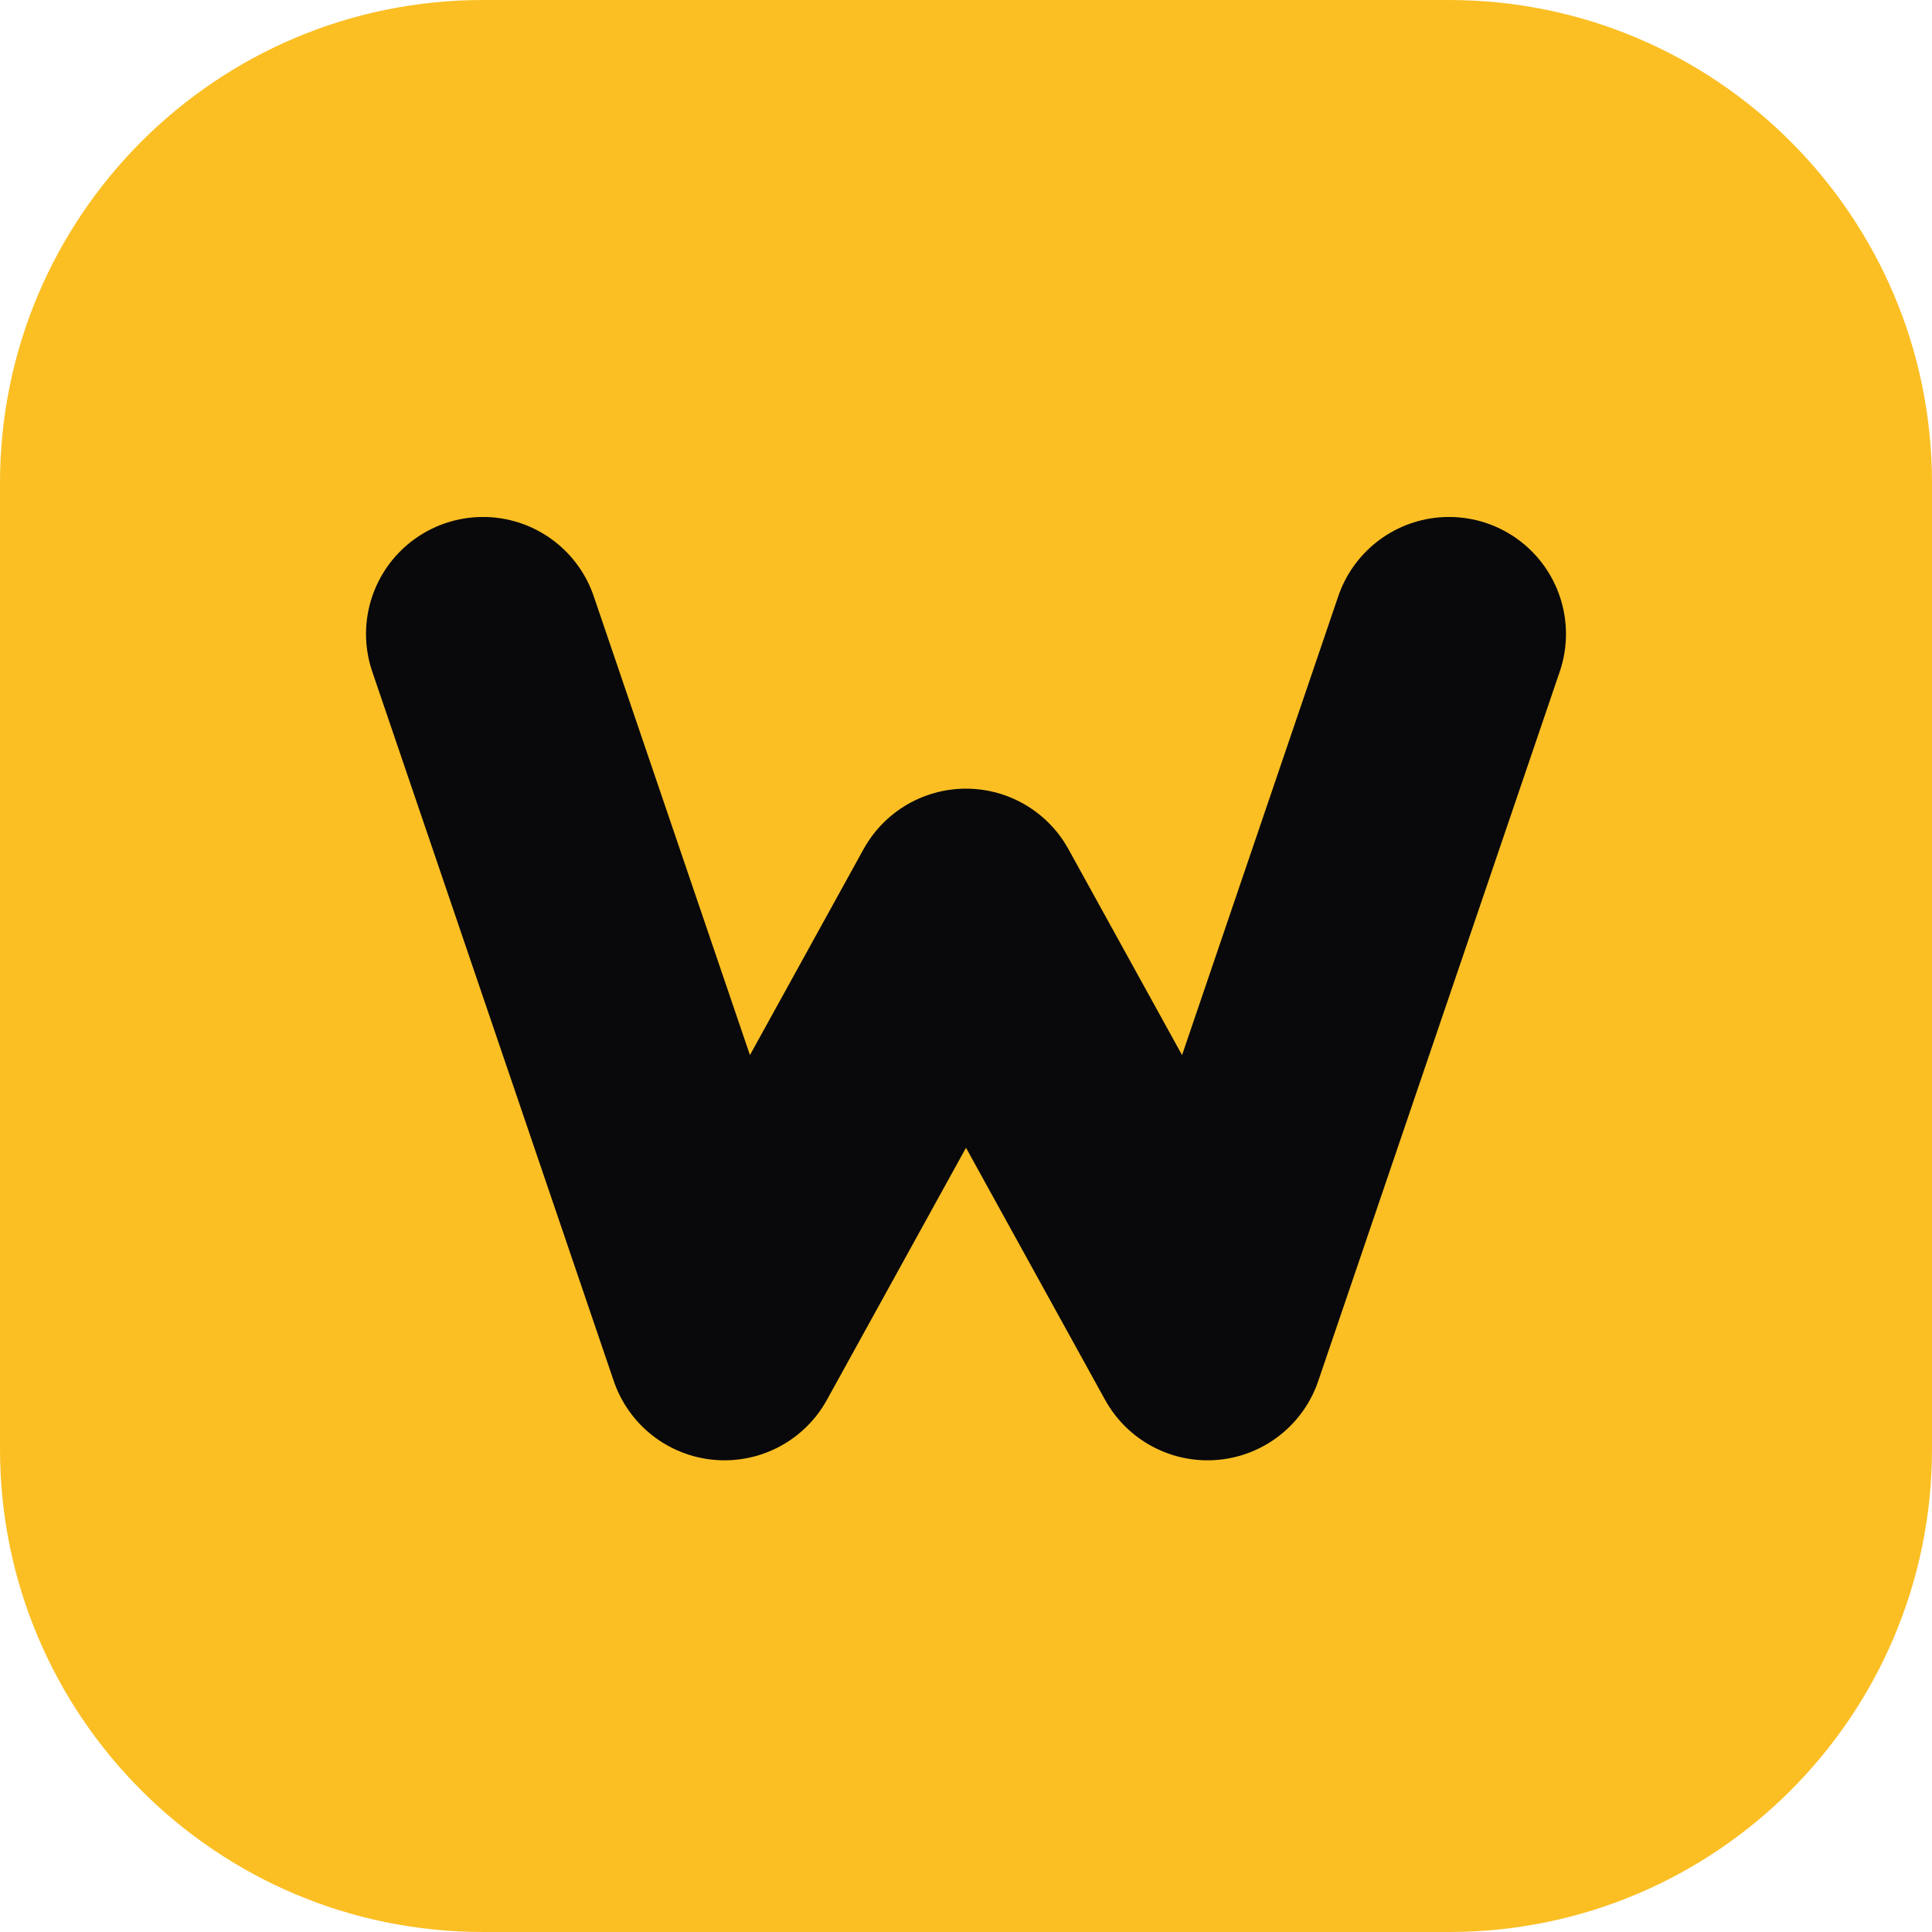
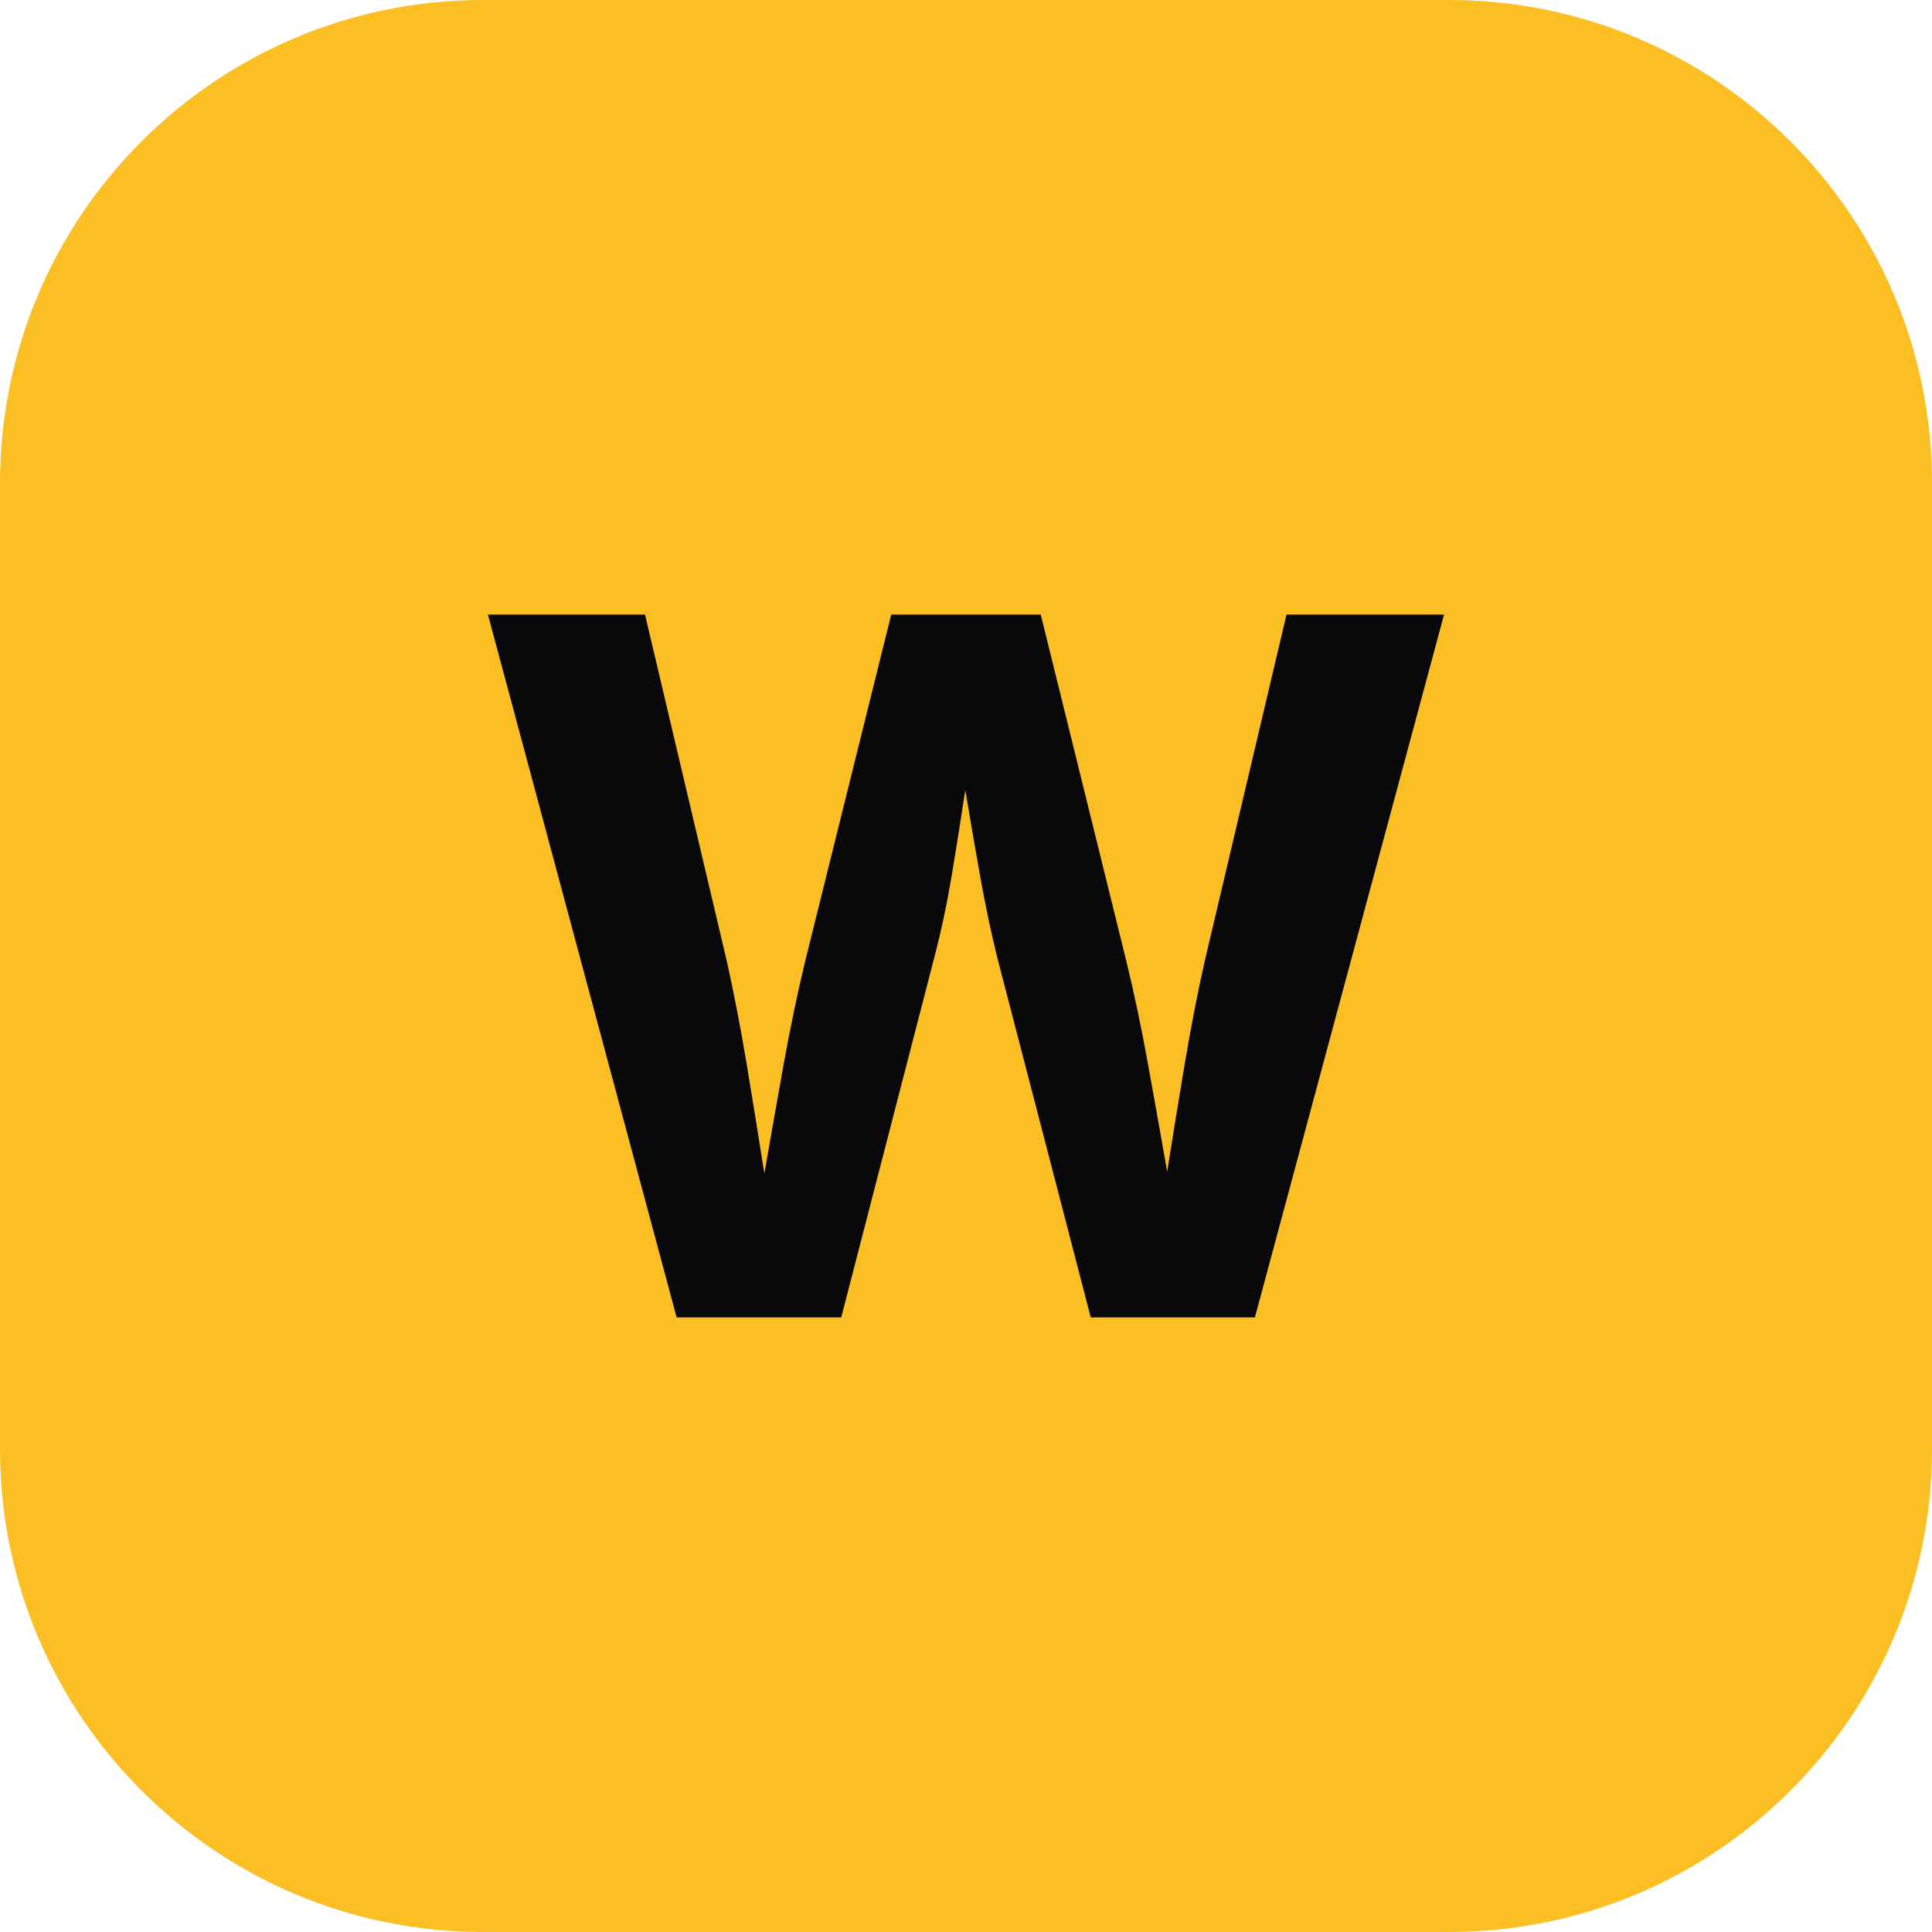
<svg xmlns="http://www.w3.org/2000/svg" viewBox="0 0 32 32">
  <rect width="32" height="32" rx="8" fill="#fbbf24" />
-   <path d="M8 10.5 L12 22.25 L16 15 L20 22.25 L24 10.5" fill="none" stroke="#09090b" stroke-width="3.875" stroke-linecap="round" stroke-linejoin="round" />
+   <g transform="translate(7.699219 21.82031) scale(0.0078125 -0.0078125)">
+     <path d="M449 0 49 1490H382L555 757Q578 654 597.5 537.0Q617 420 635 305Q655 420 676.0 537.0Q697 654 722 757L904 1490H1221L1402 757Q1427 655 1448.0 539.0Q1469 423 1489 309Q1507 423 1526.5 539.0Q1546 655 1569 757L1742 1490H2076L1675 0H1327L1129 762Q1109 843 1093.0 932.5Q1077 1022 1061 1118Q1047 1025 1032.0 935.5Q1017 846 995 762L798 0Z" fill="#09090b" />
+   </g>
</svg>
